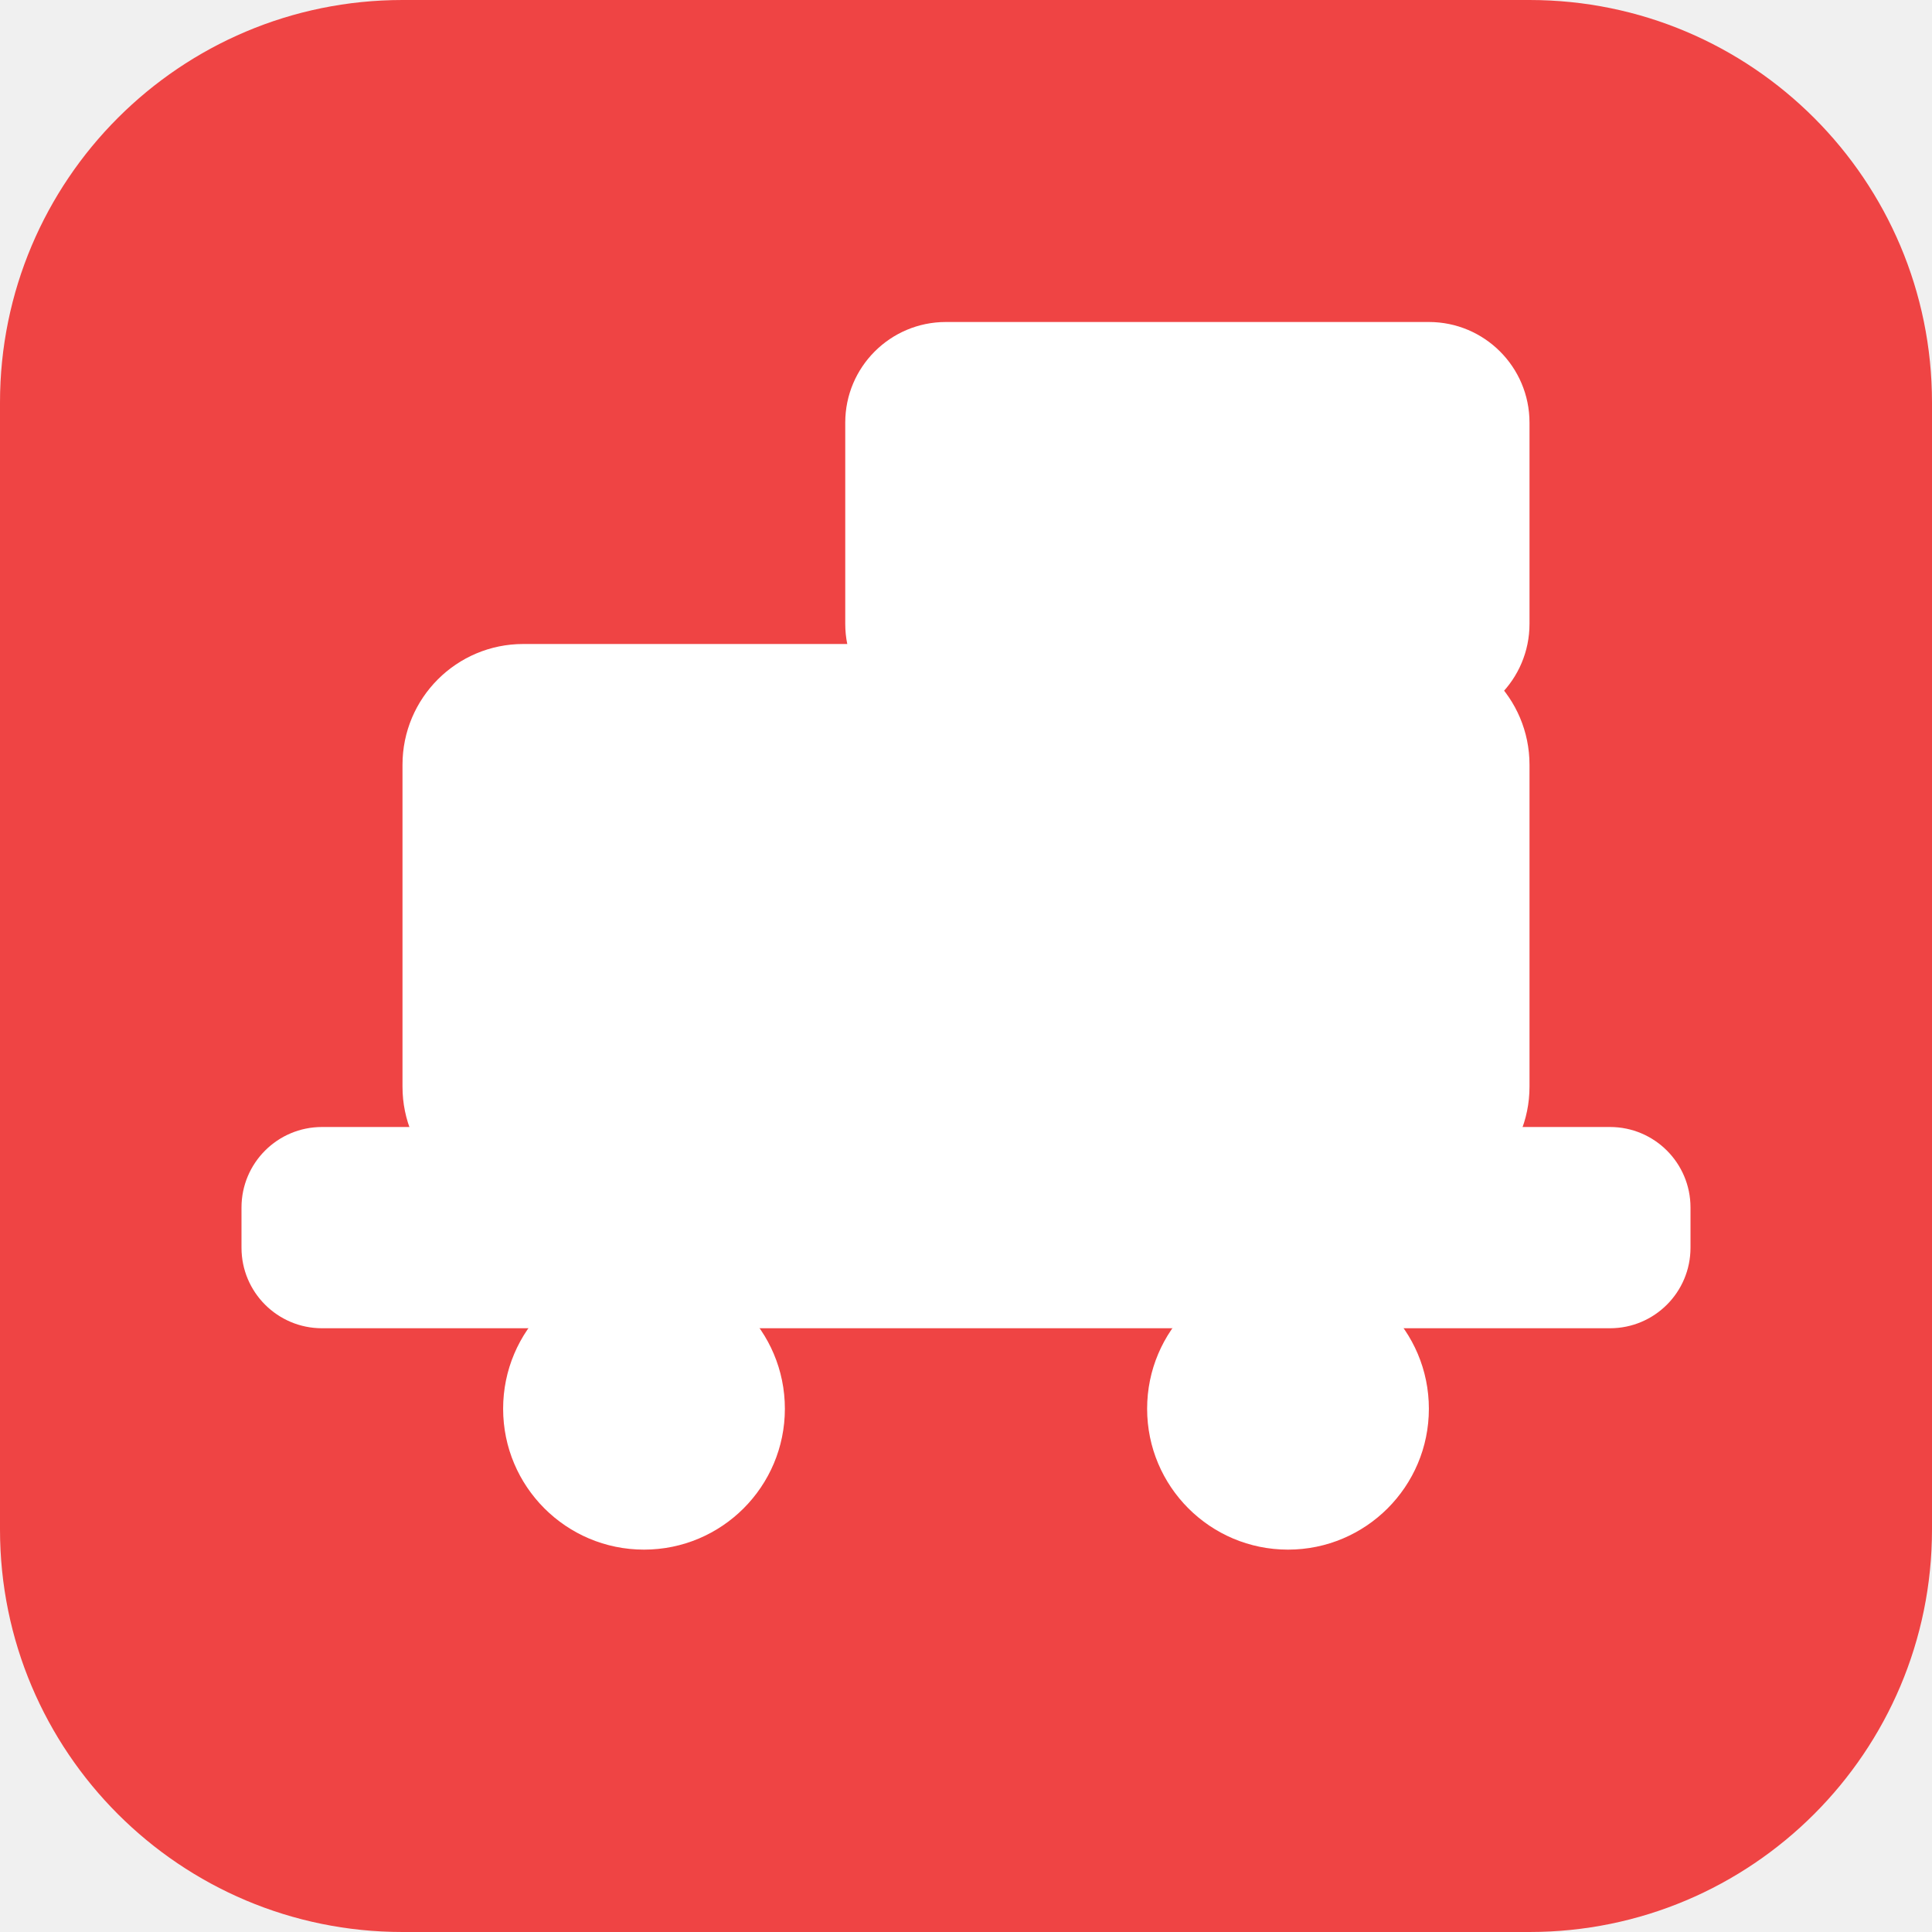
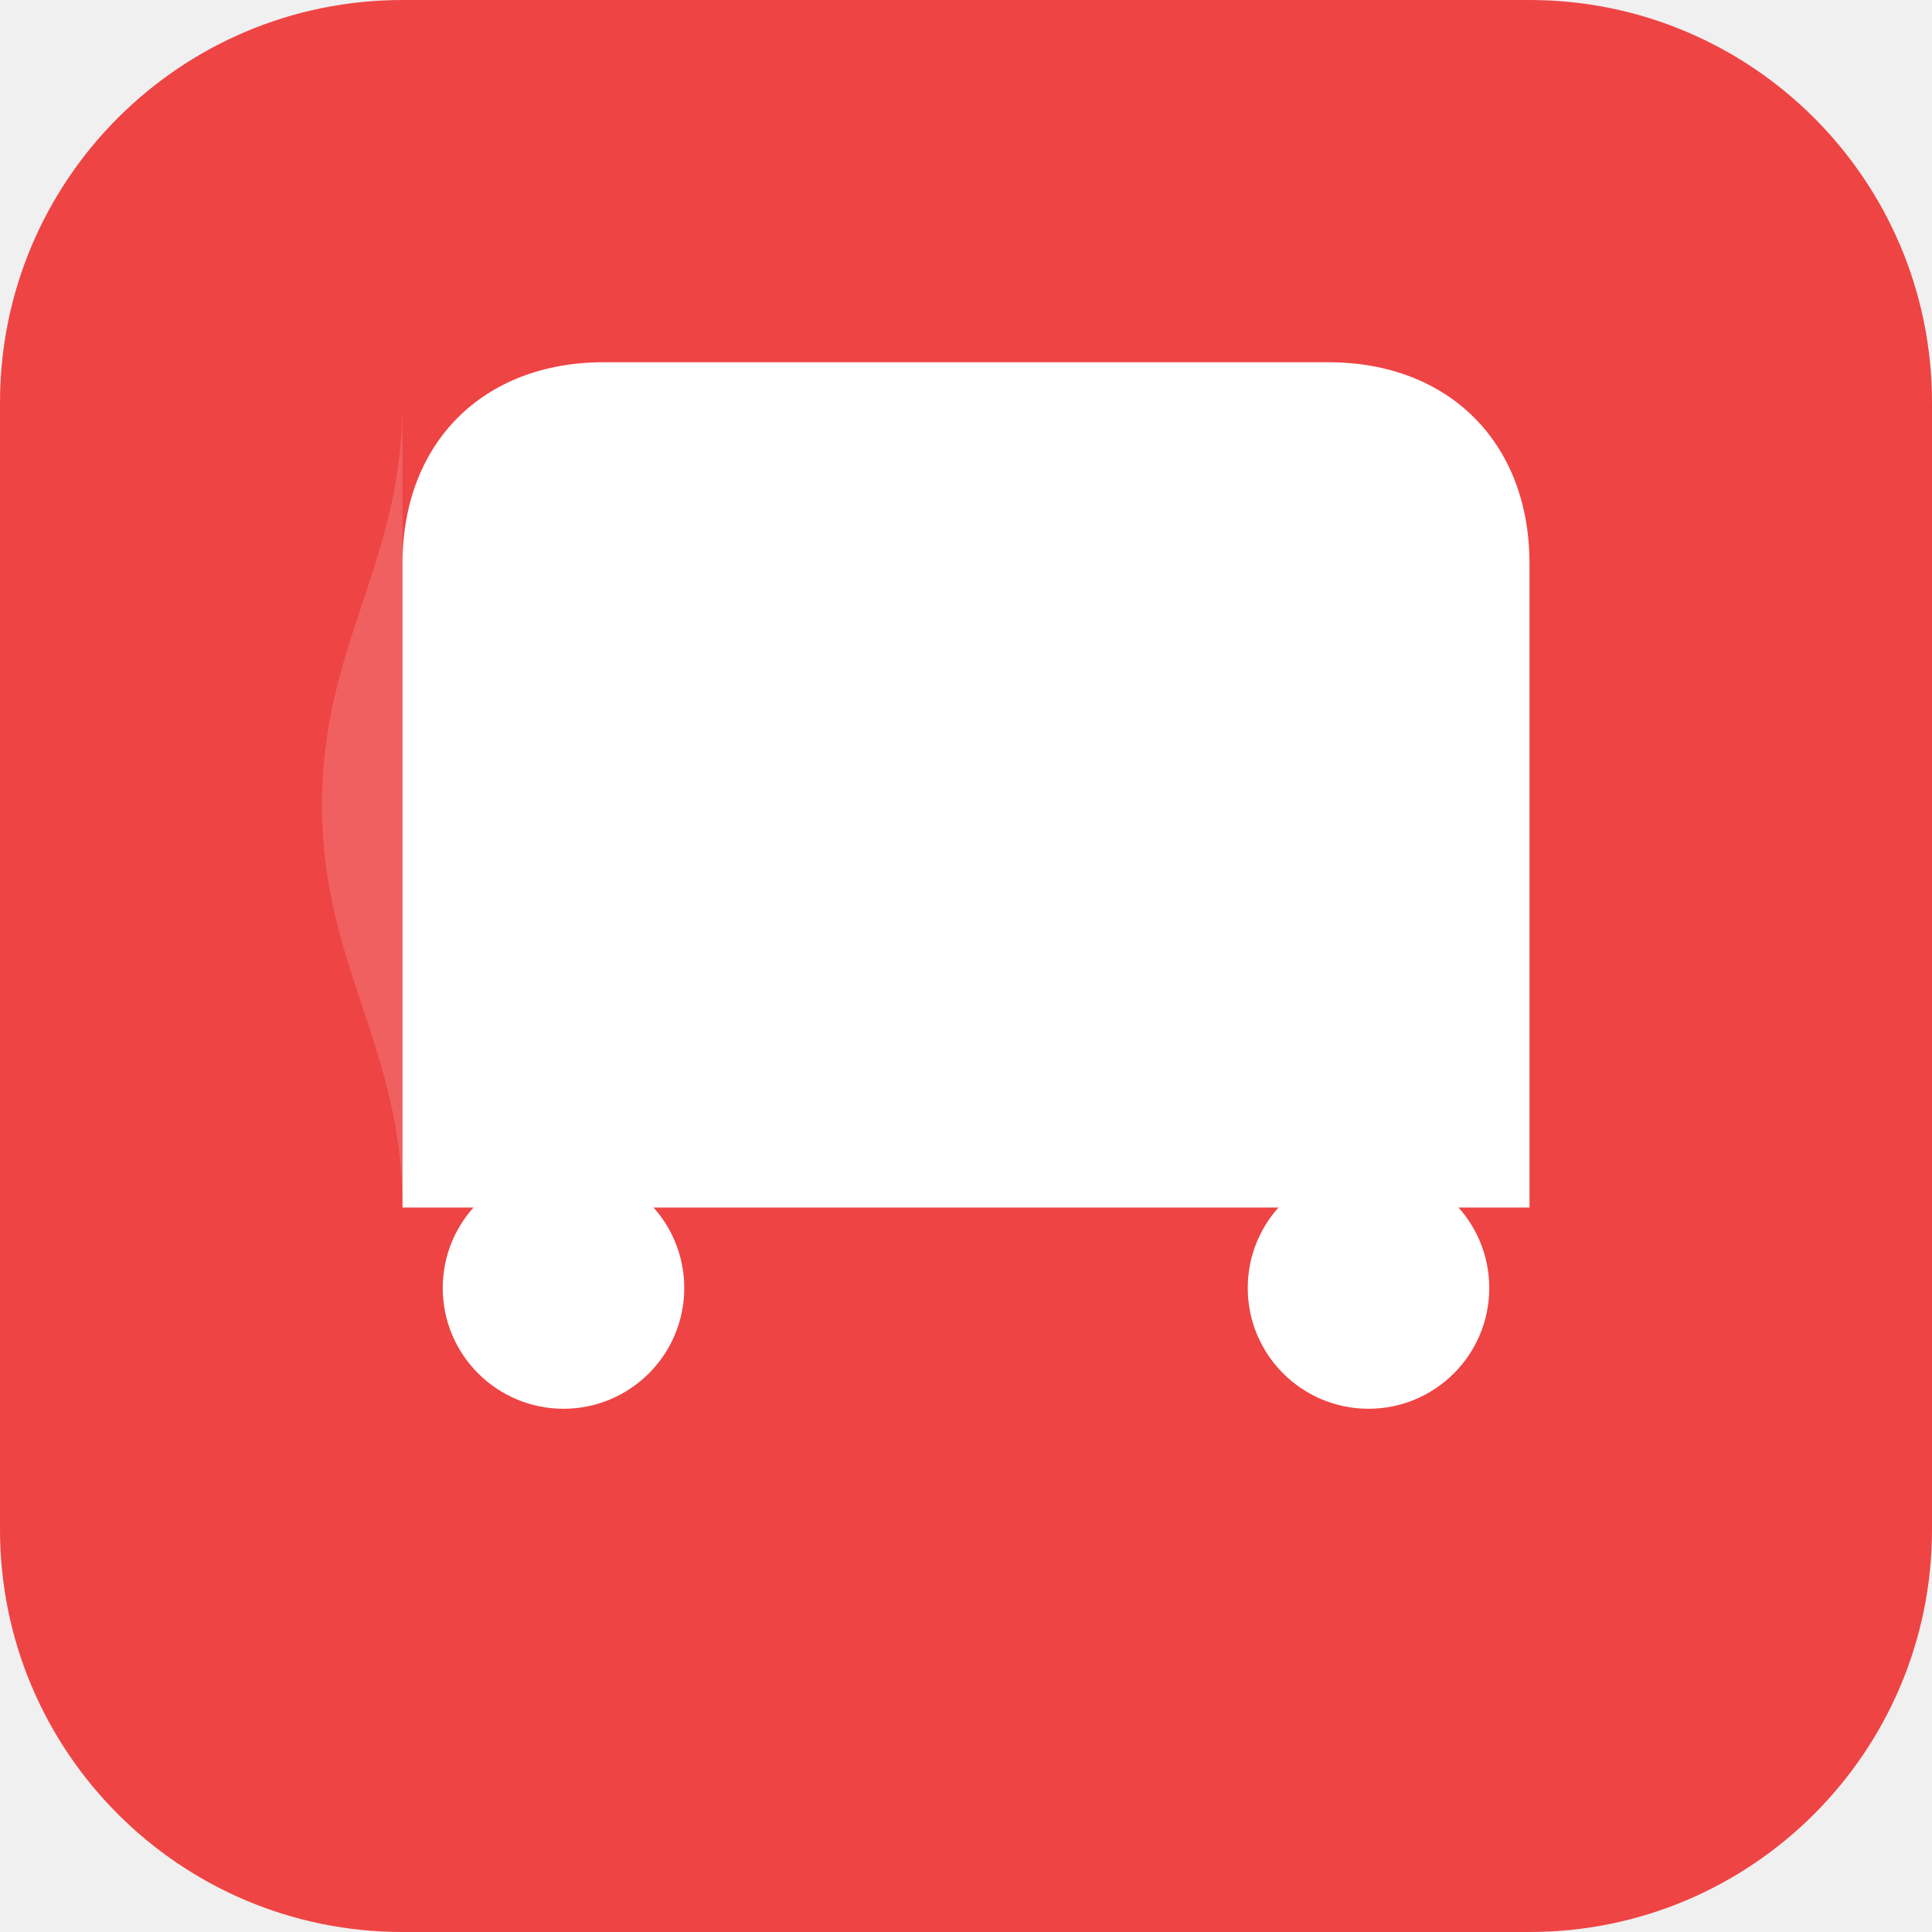
- <svg xmlns="http://www.w3.org/2000/svg" width="48" height="48" viewBox="0 0 48 48">
+ <svg xmlns="http://www.w3.org/2000/svg" viewBox="0 0 48 48" width="48" height="48">
  <rect width="48" height="48" rx="10" fill="#ef4444" />
  <g fill="white">
-     <rect x="10" y="16" width="28" height="14" rx="3" />
-     <rect x="6" y="28" width="36" height="5" rx="2" />
-     <circle cx="16" cy="35" r="3.5" />
-     <circle cx="32" cy="35" r="3.5" />
-     <rect x="21" y="8" width="17" height="10" rx="2.5" />
-     <rect x="23" y="10" width="5" height="5" rx="1.5" />
+     <path d="M10 30V14c0-3 2-5 5-5h18c3 0 5 2 5 5v16" />
+     <path d="M10 30c0-4-2-6-2-10s2-6 2-10" opacity="0.15" />
+     <rect x="14" y="17" width="20" height="5" rx="1.5" opacity="0.85" />
+     <circle cx="14" cy="32" r="3" />
+     <circle cx="34" cy="32" r="3" />
  </g>
</svg>
